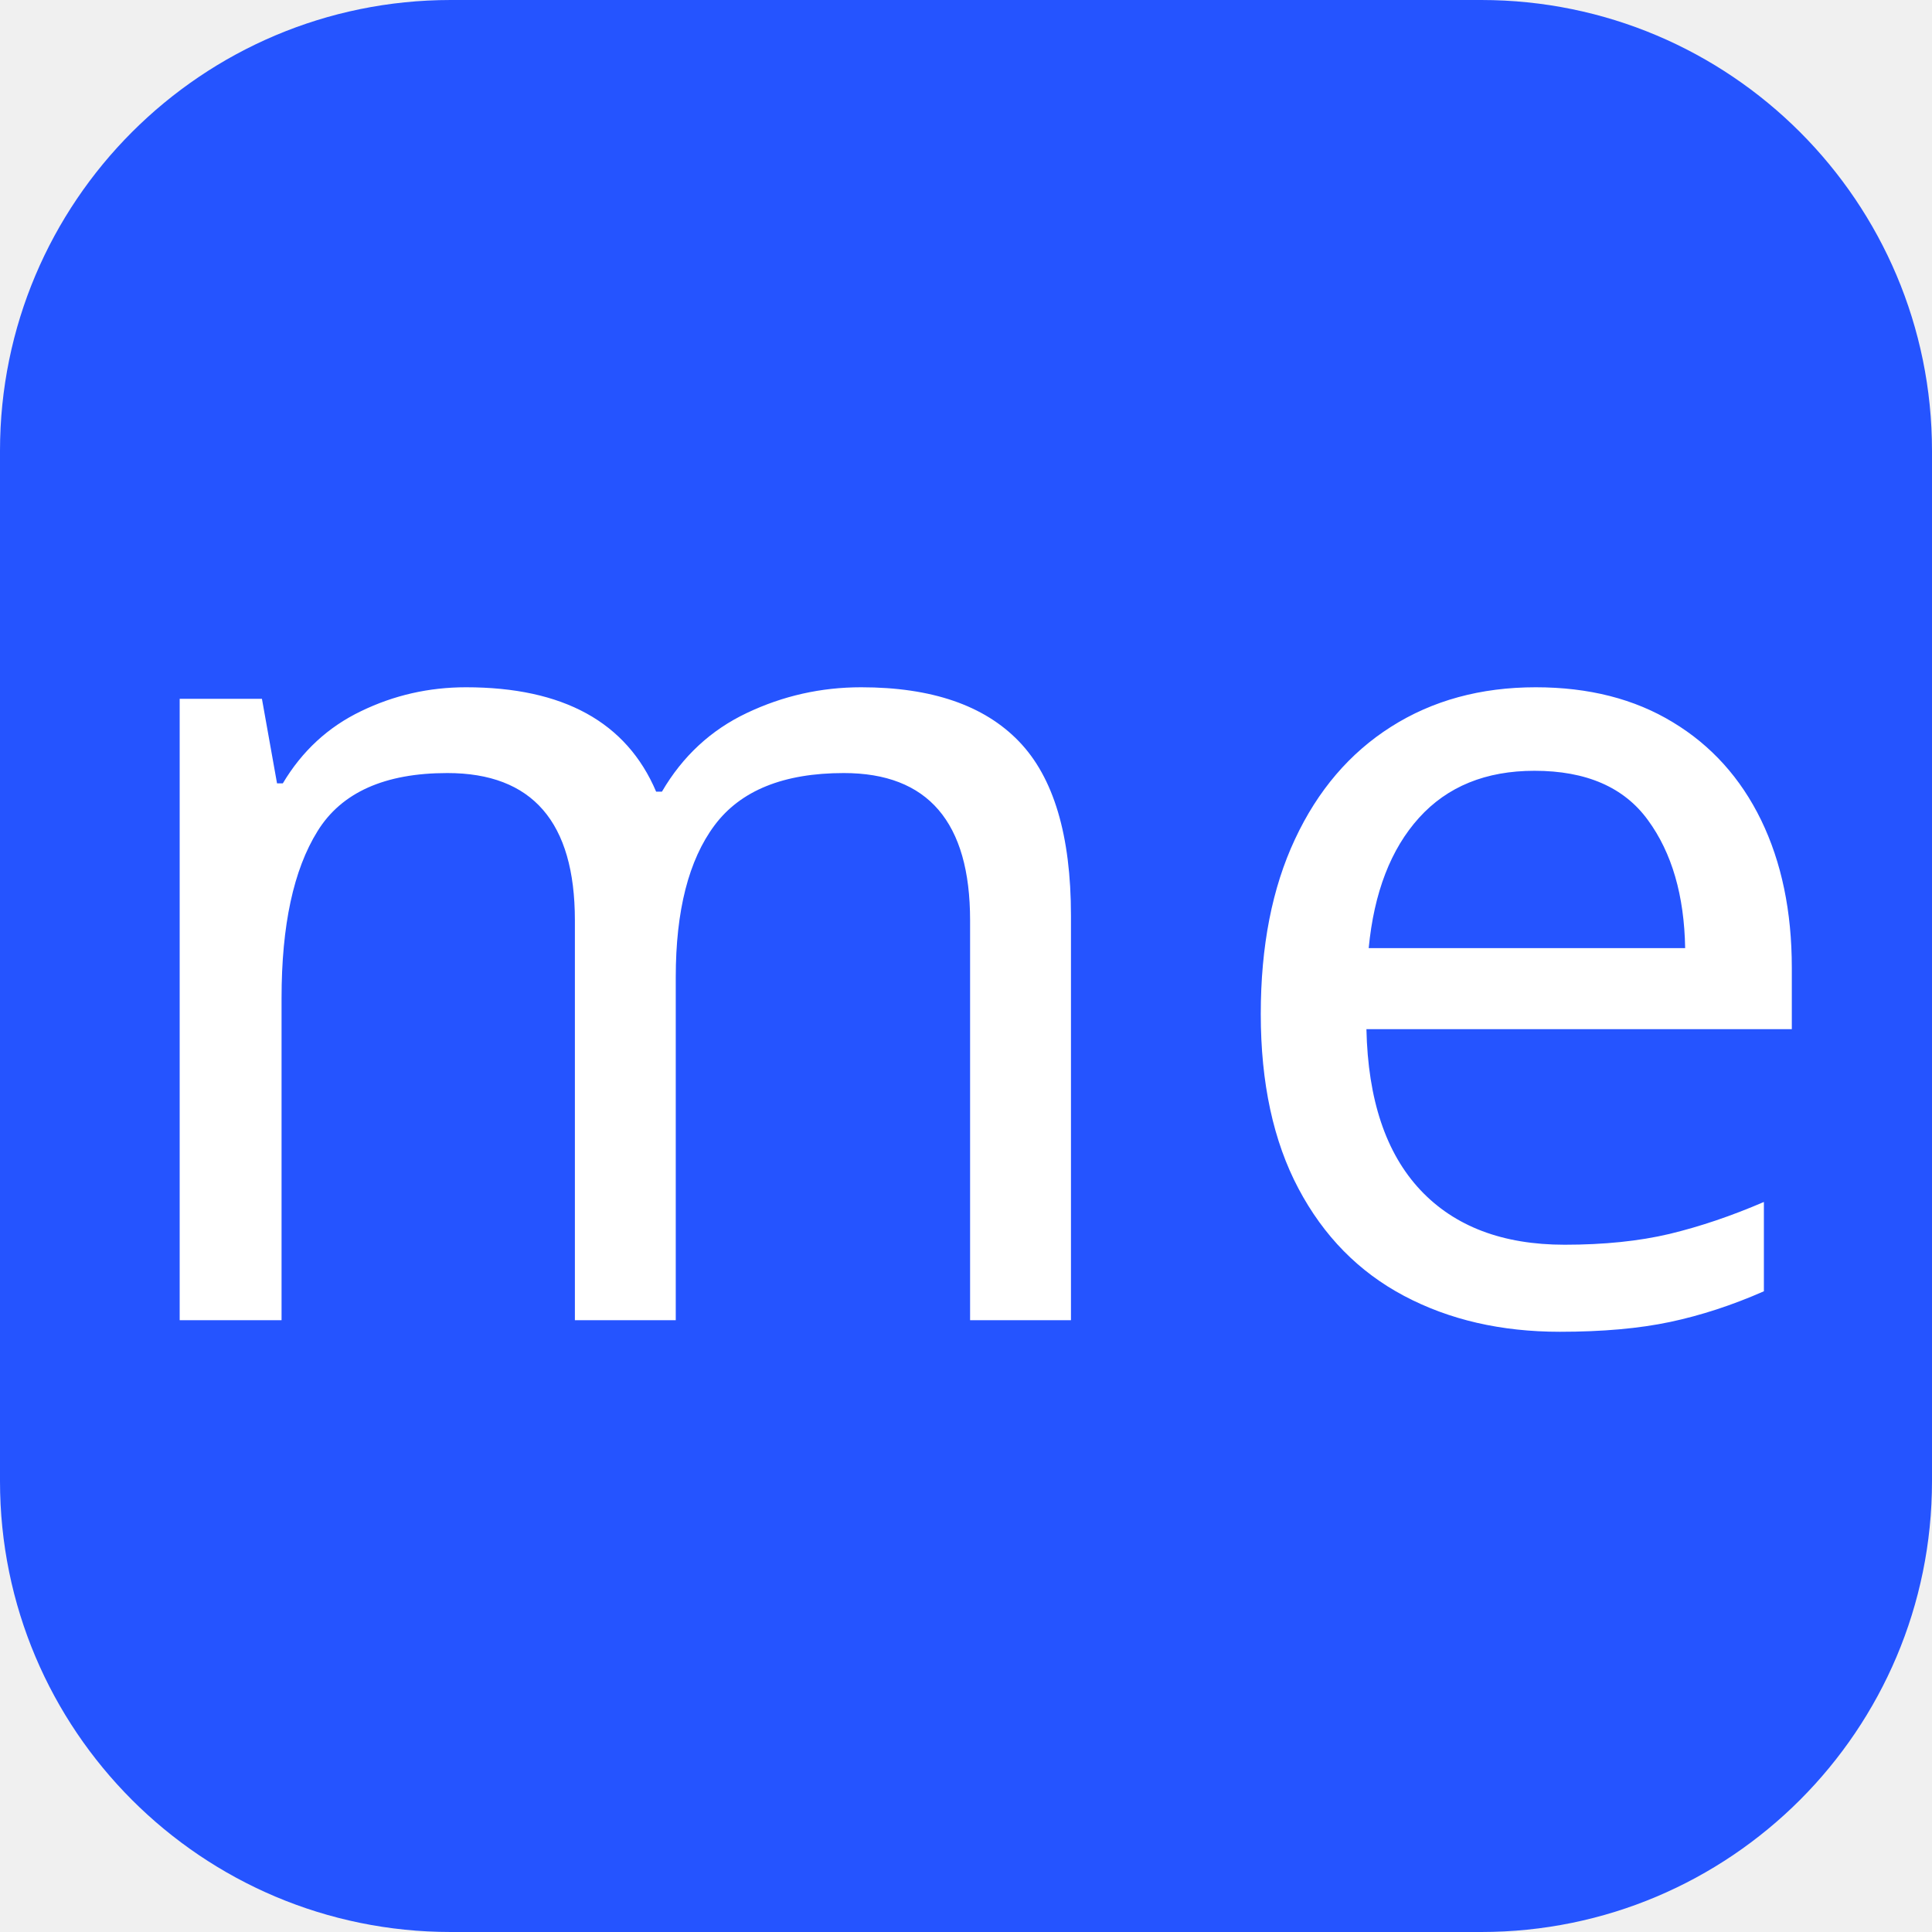
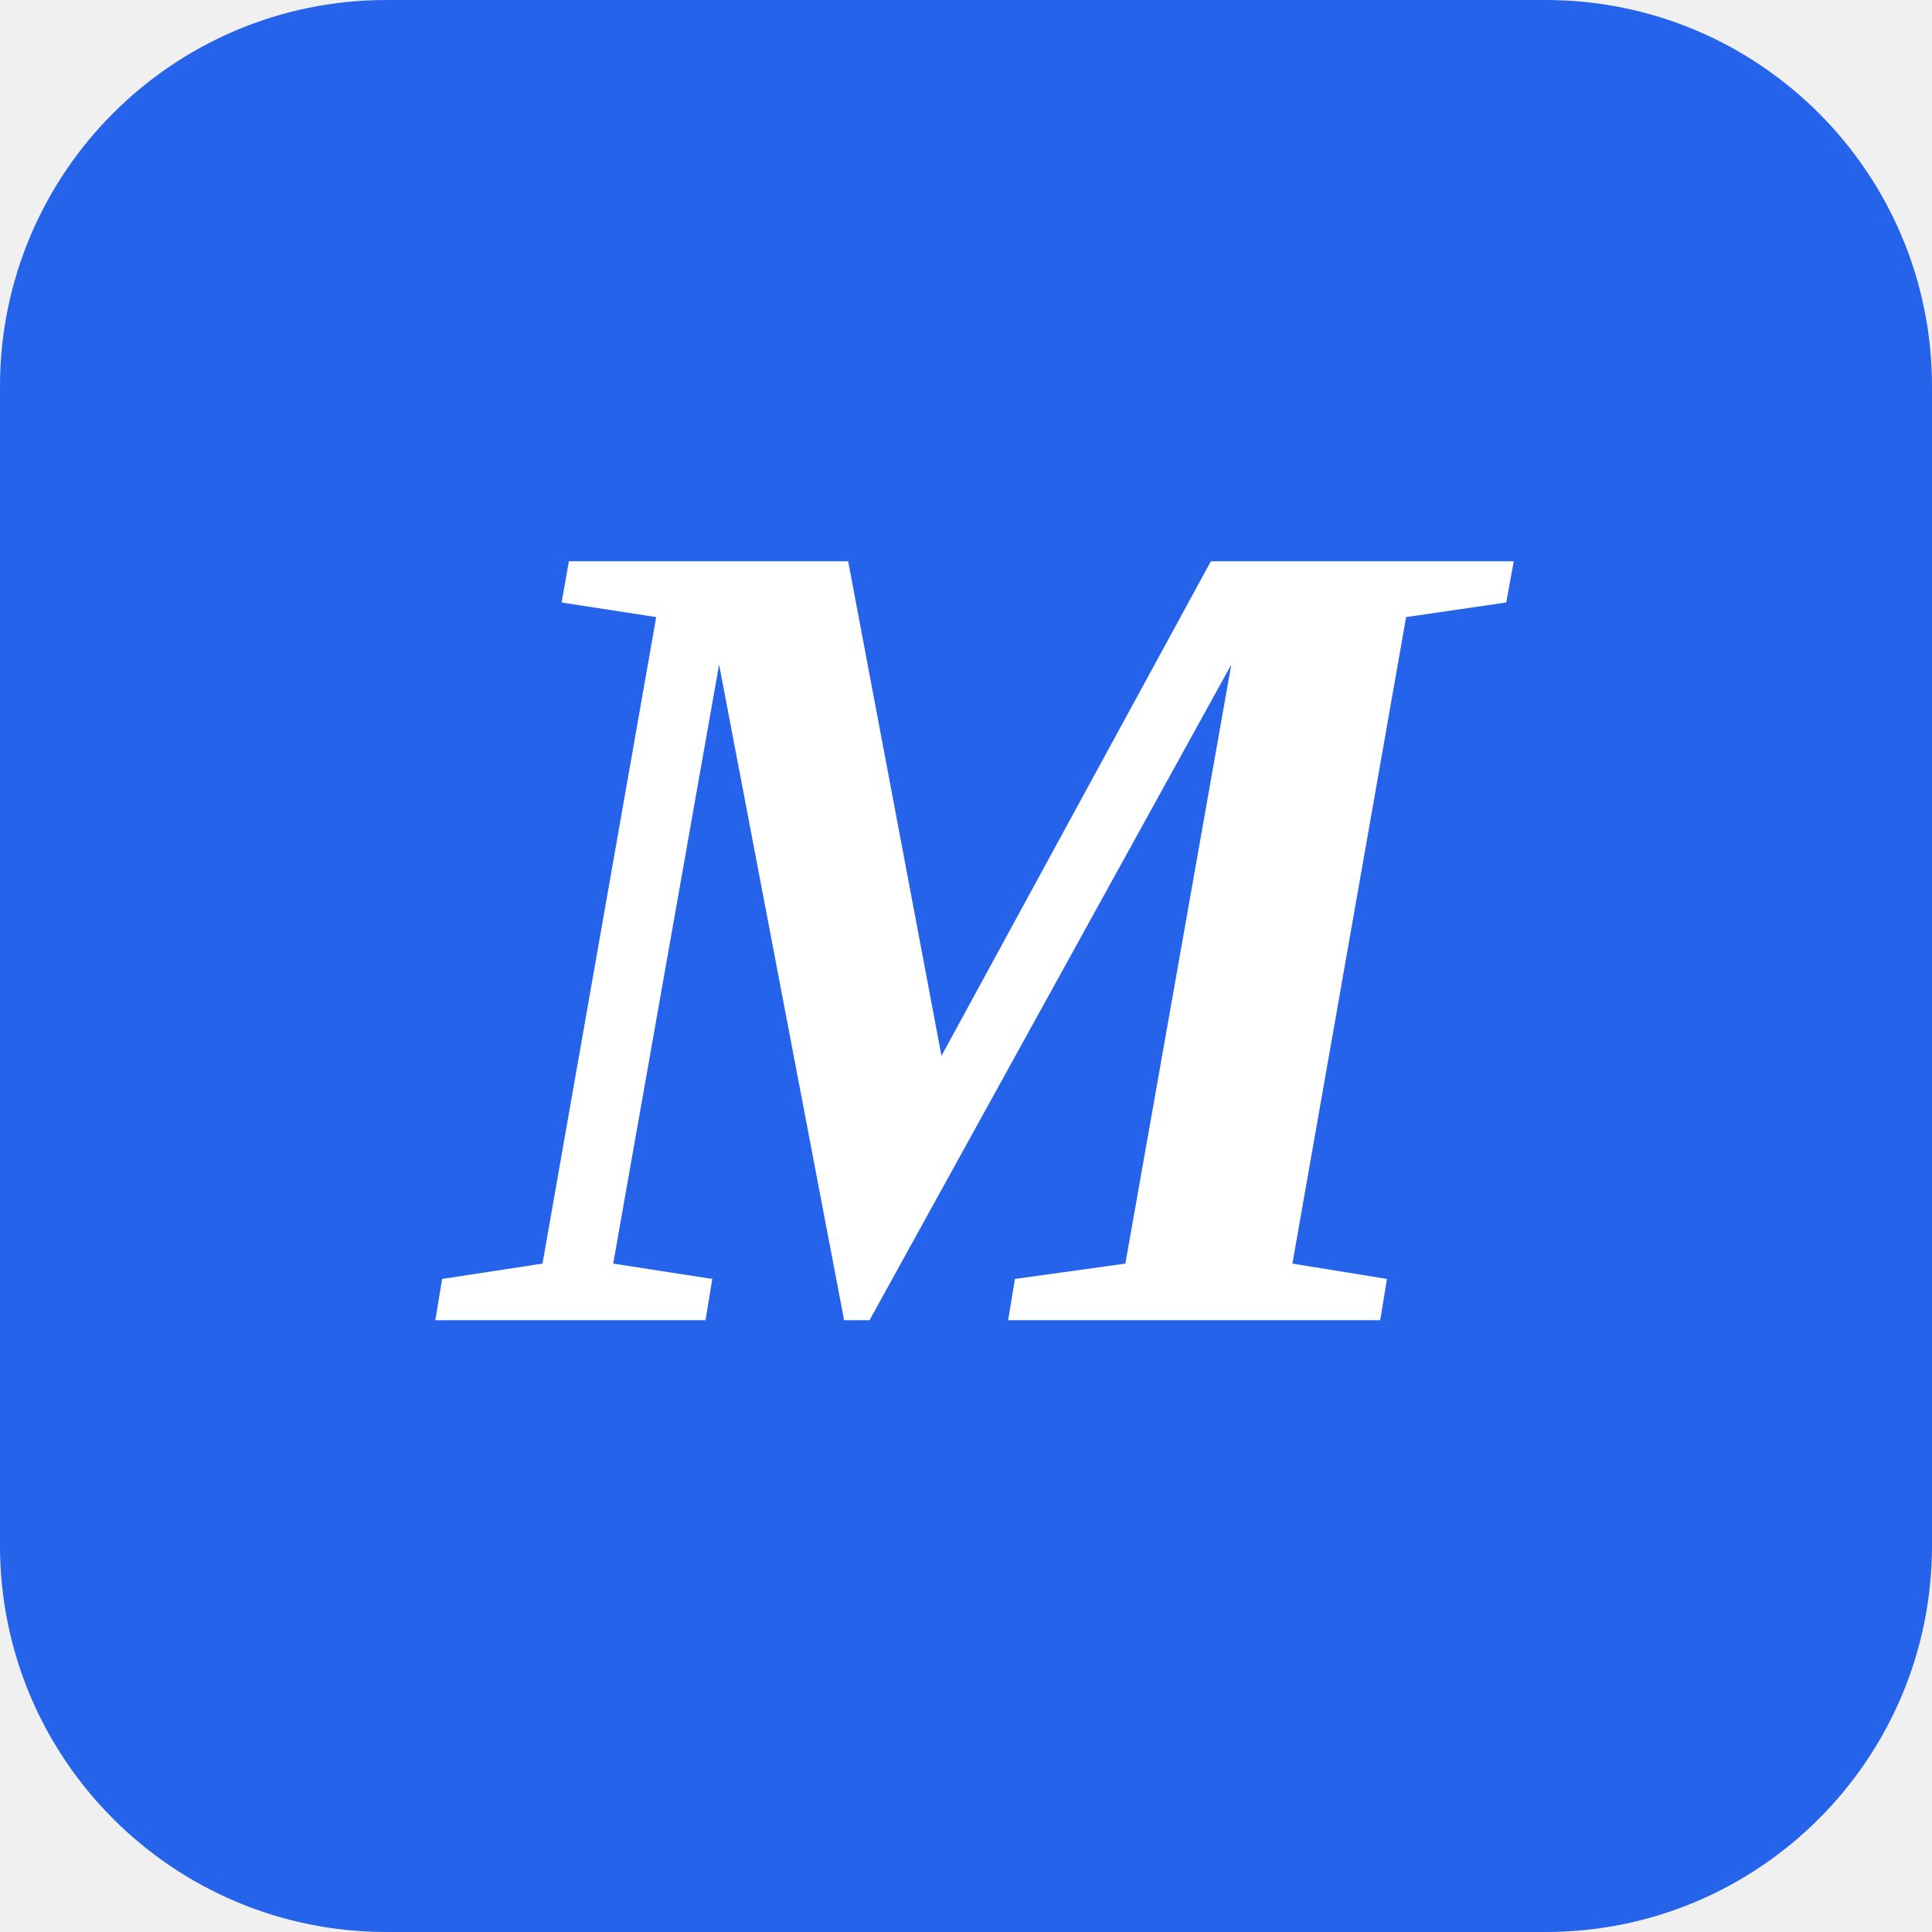
<svg xmlns="http://www.w3.org/2000/svg" viewBox="0 0 120 120" width="120" height="120">
-   <rect width="120" height="120" rx="28" fill="#2554FF" />
-   <text x="60" y="82" text-anchor="middle" font-family="'Futura', 'Century Gothic', 'Avenir', sans-serif" font-size="72" font-weight="200" fill="#FFFFFF" letter-spacing="2">me</text>
+   <rect width="120" height="120" rx="24" fill="#2563eb" />
+   <text x="60" y="82" text-anchor="middle" font-family="Georgia, 'Times New Roman', serif" font-size="72" font-weight="700" font-style="italic" fill="#FFFFFF">M</text>
</svg>
